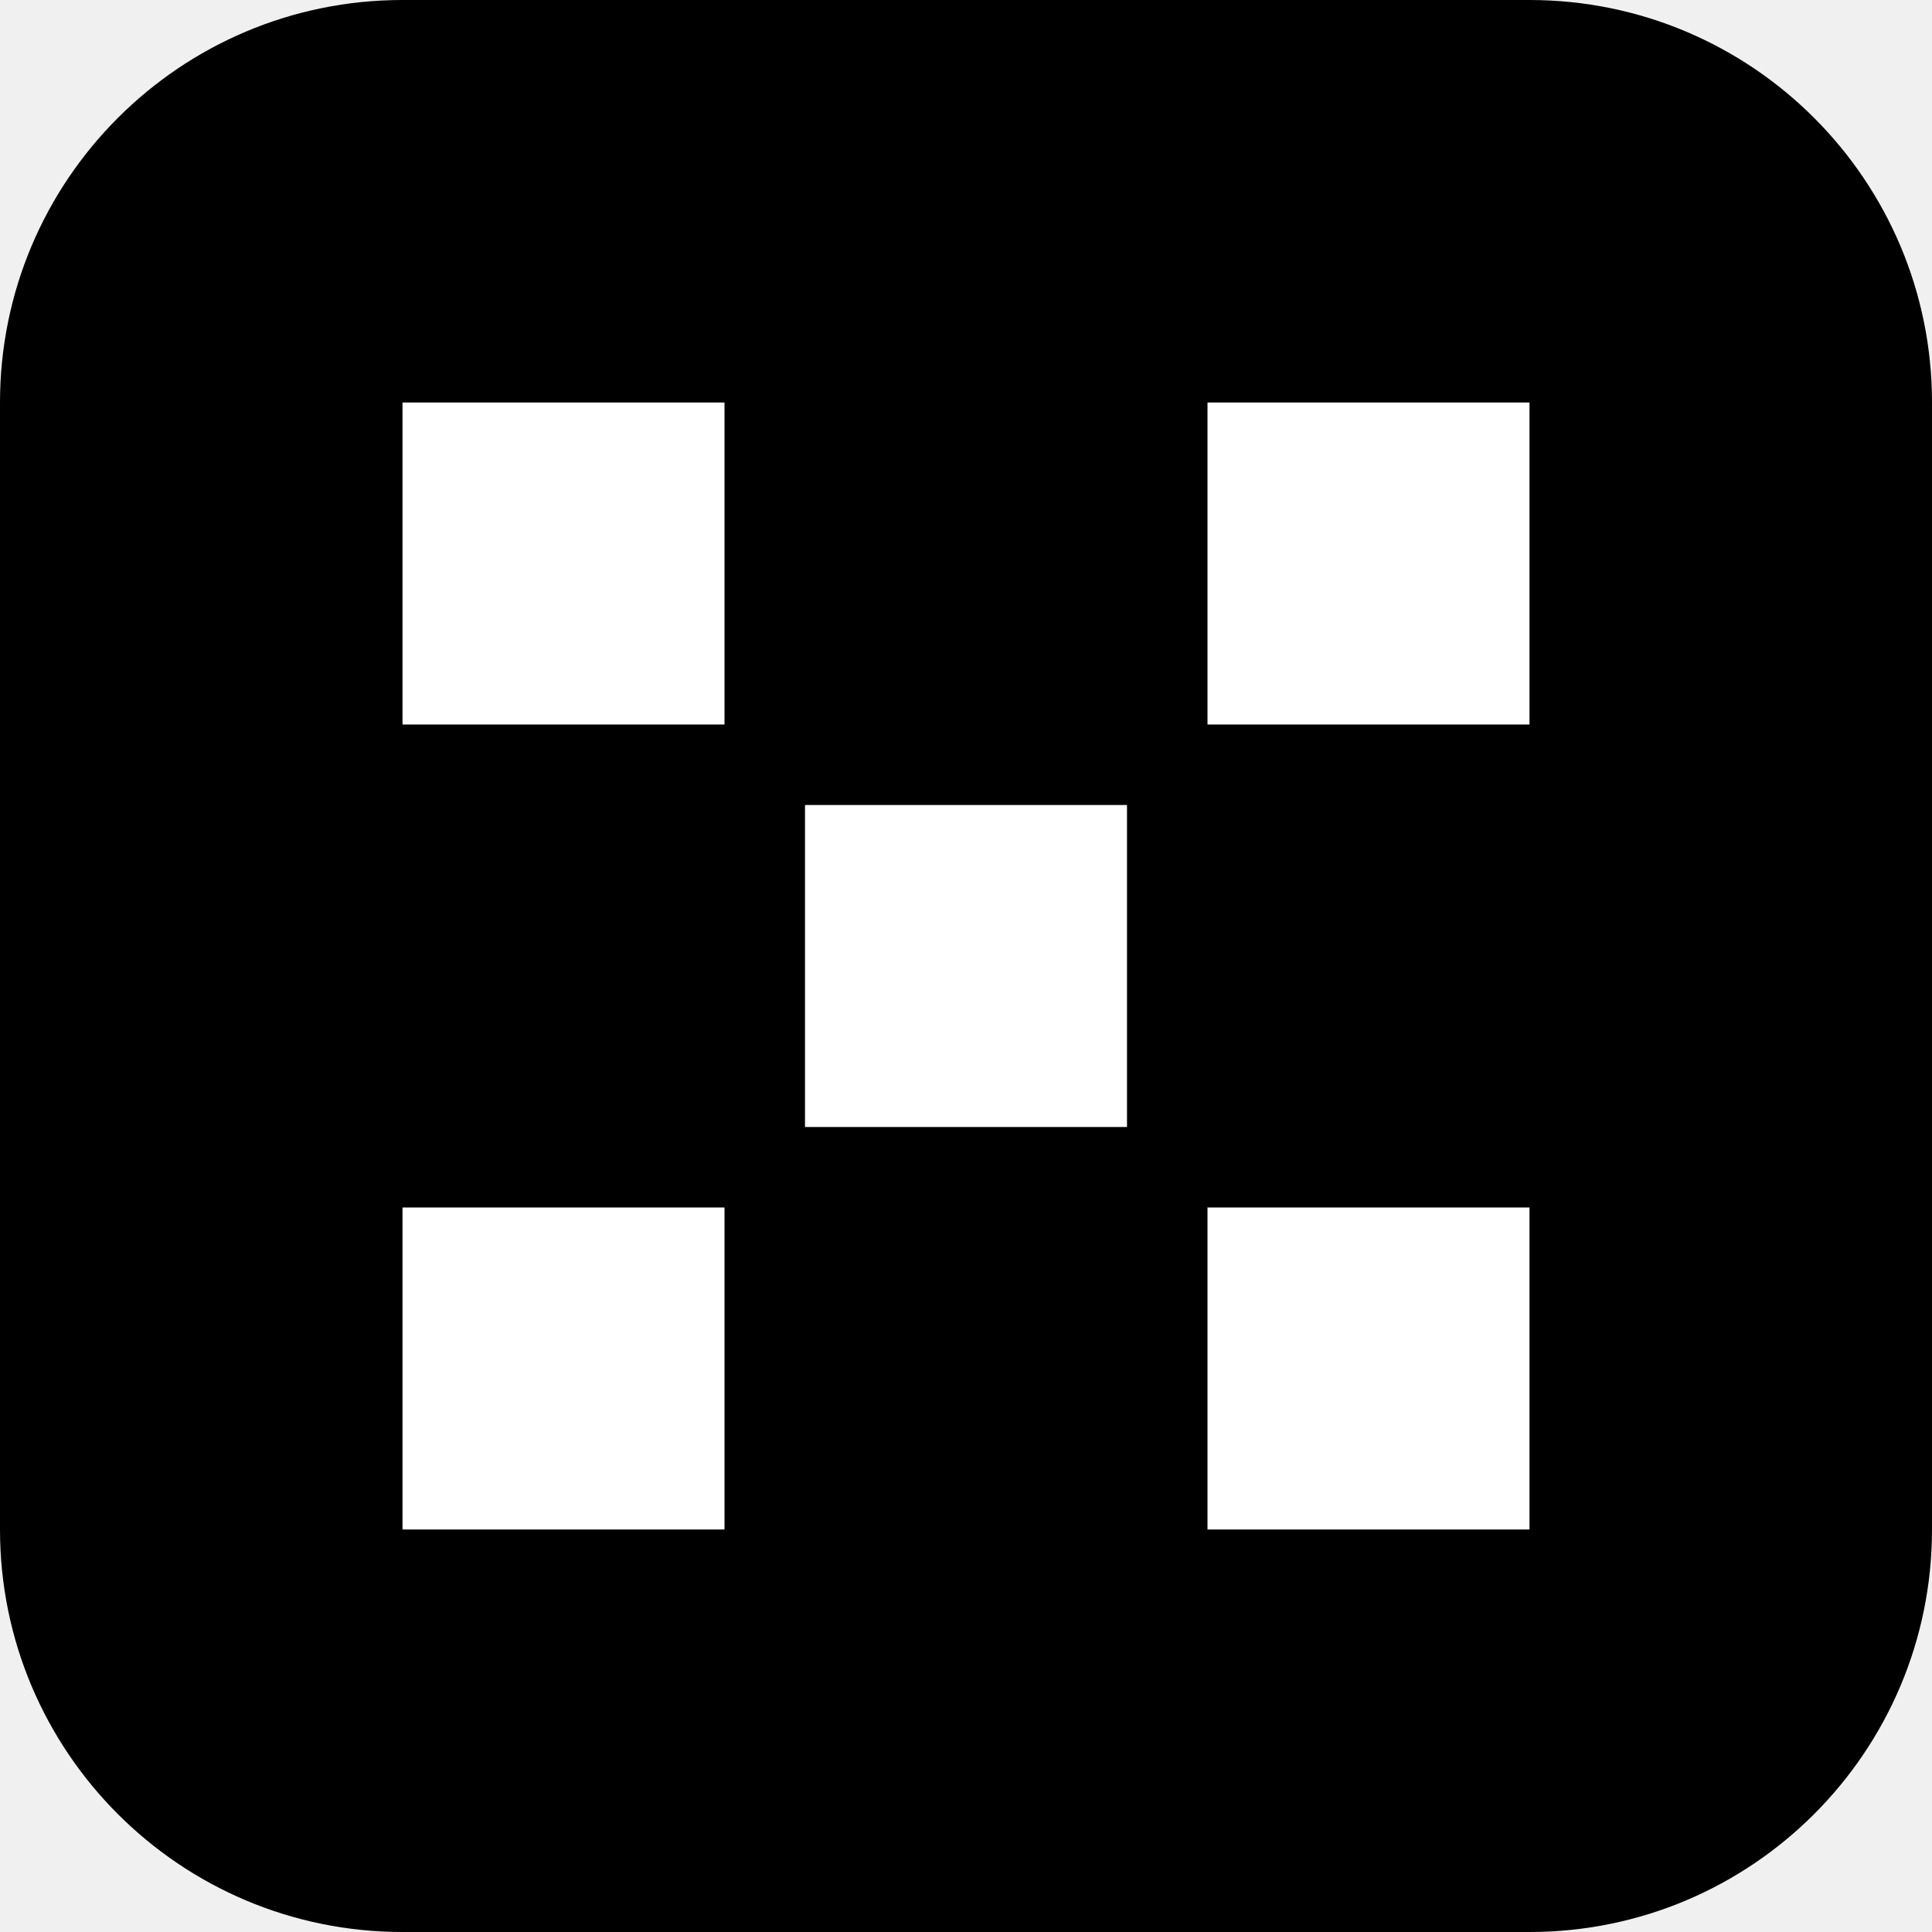
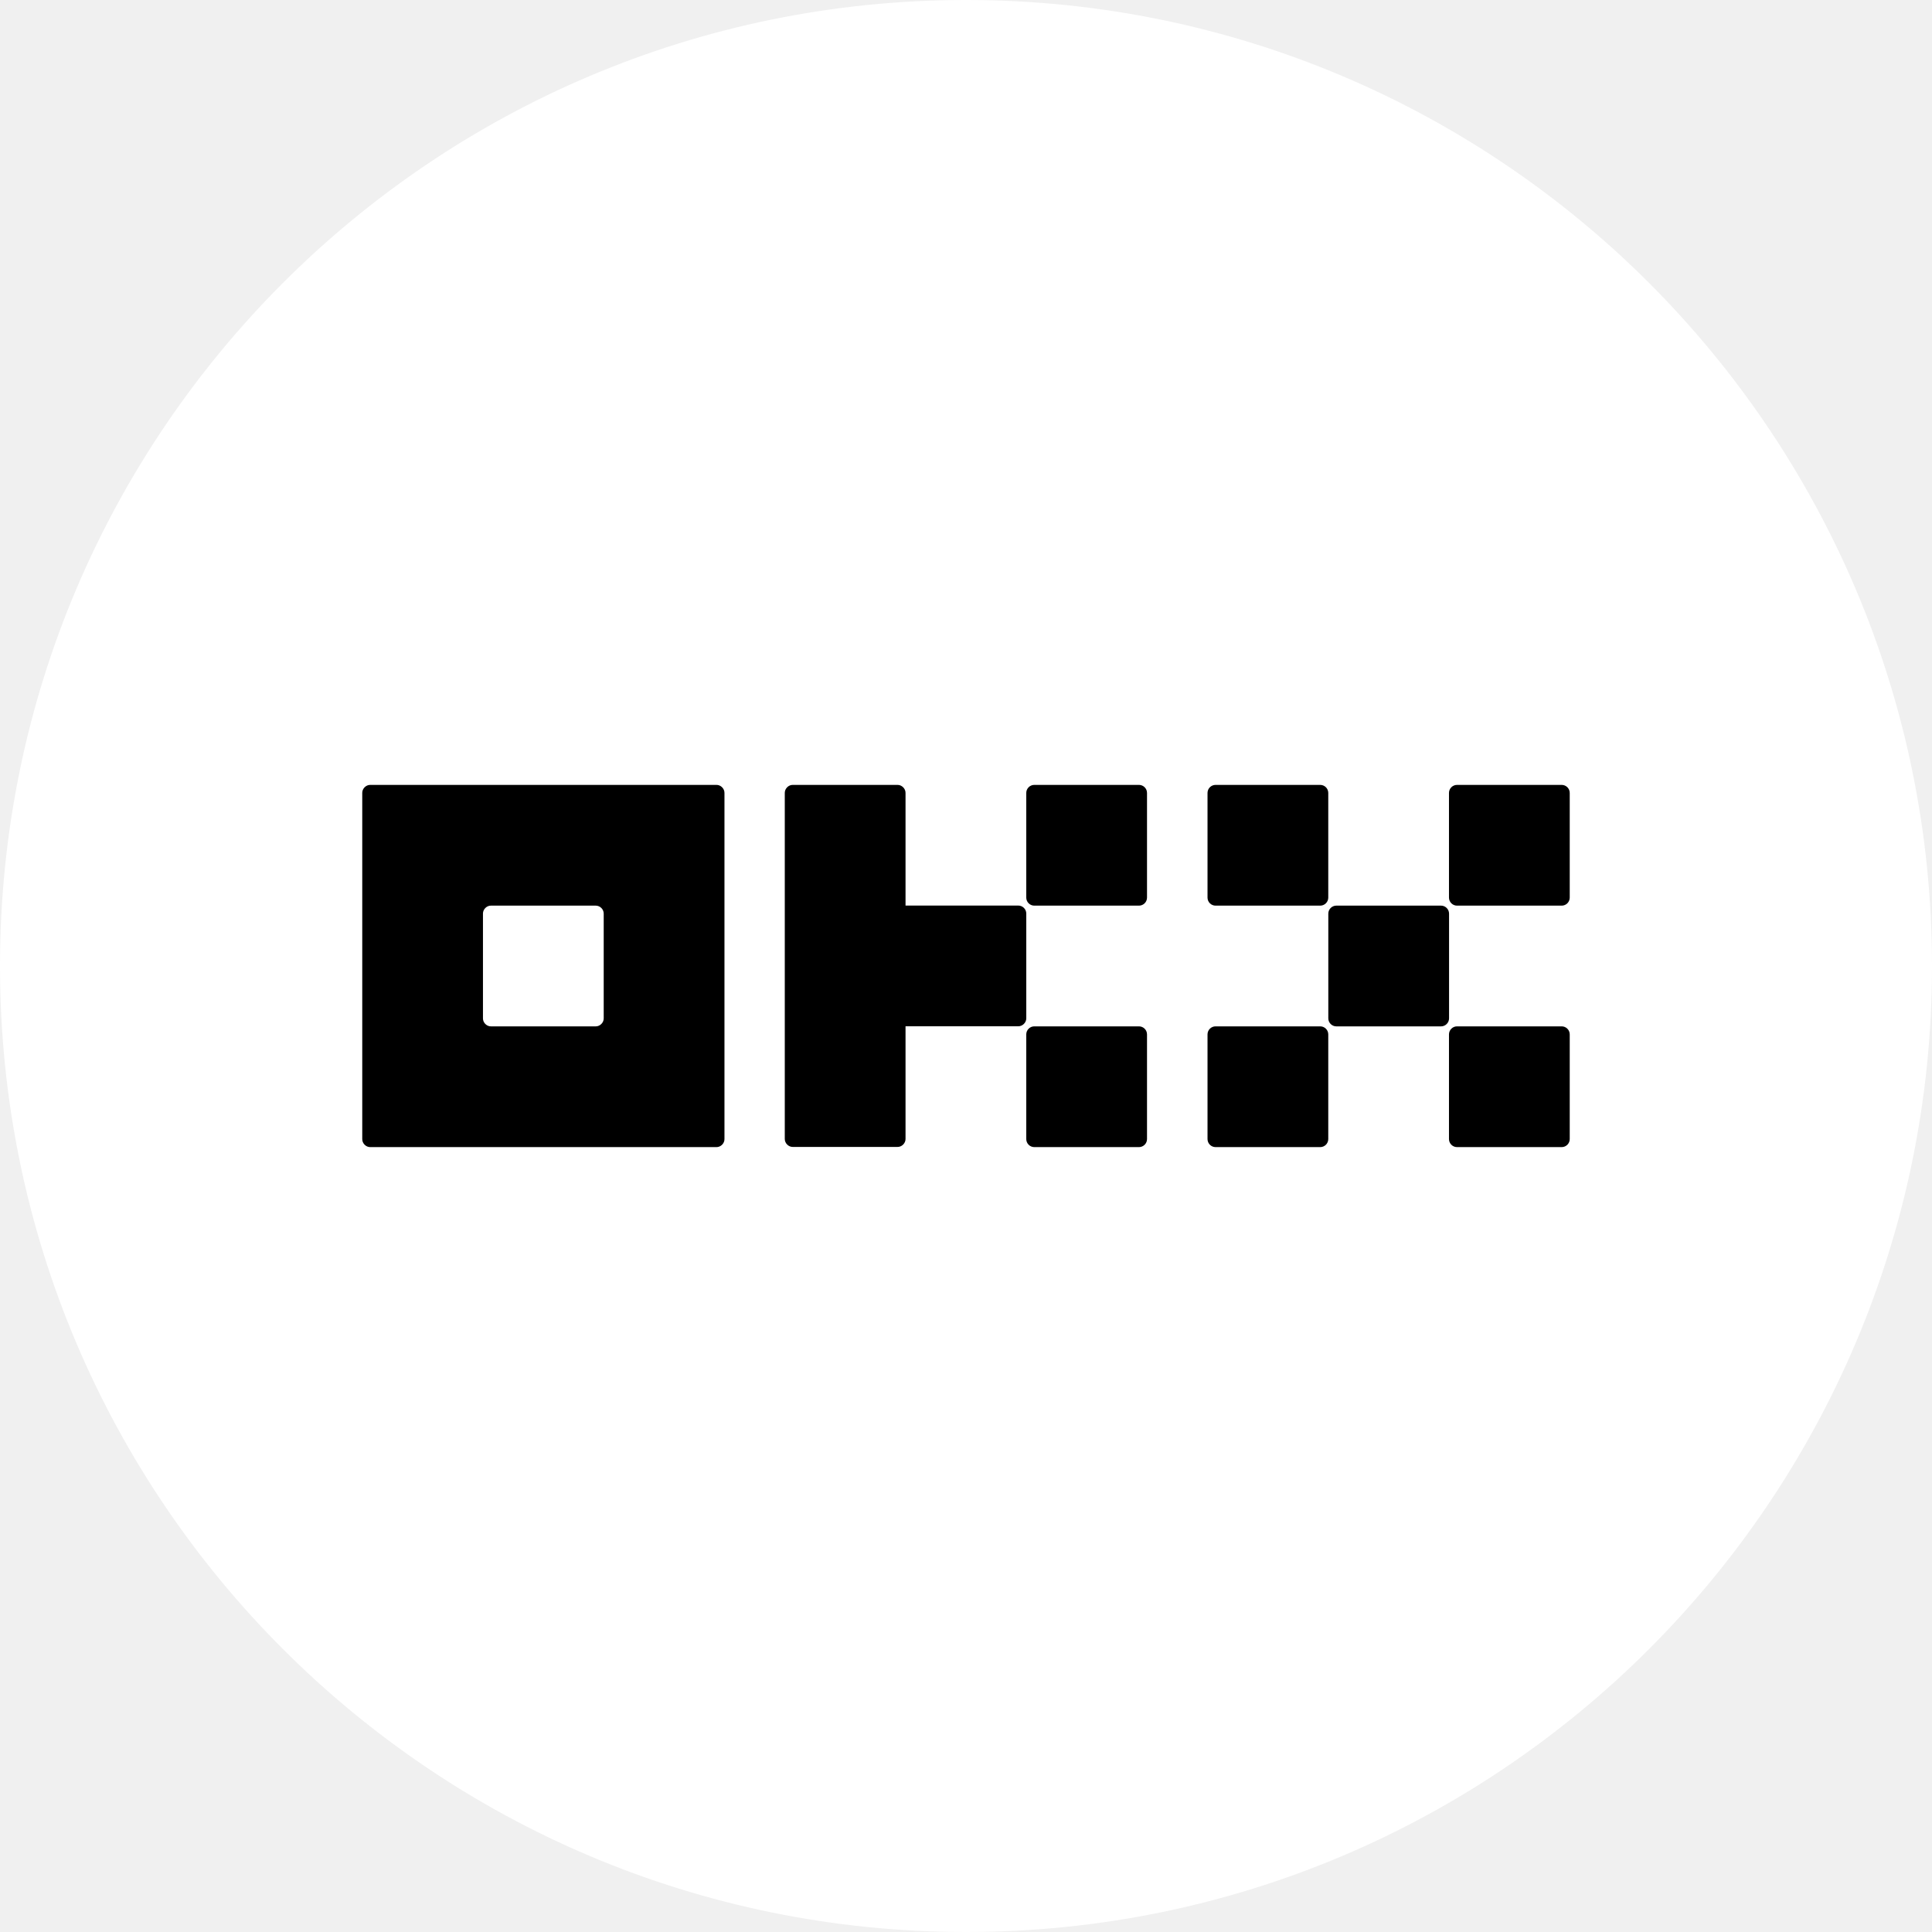
- <svg xmlns="http://www.w3.org/2000/svg" viewBox="0 0 24 24" fill="none">
-   <rect width="24" height="24" rx="5" fill="#000000" />
-   <path d="M5 5h4v4H5V5zm10 0h4v4h-4V5zM5 15h4v4H5v-4zm10 0h4v4h-4v-4zM10 10h4v4h-4v-4z" fill="#FFFFFF" />
+ <svg xmlns="http://www.w3.org/2000/svg" viewBox="0 0 1024 1024">
+   <circle cx="512" cy="512" r="512" fill="#FFFFFF" />
+   <path d="M379.71 416.01H196.27c-2.29-.04-4.31 1.97-4.27 4.27v183.44c-.04 2.29 1.97 4.32 4.27 4.27h183.44c2.29.04 4.32-1.97 4.27-4.27V420.28c.04-2.29-1.97-4.32-4.27-4.27Zm-59.73 123.72c.04 2.29-1.97 4.31-4.27 4.27h-55.46c-2.29.04-4.31-1.97-4.27-4.27v-55.46c-.04-2.29 1.97-4.31 4.27-4.27h55.46c1.13 0 2.22.45 3.02 1.25.8.8 1.25 1.88 1.25 3.02v55.46Zm448.05 0c0 2.36-1.91 4.27-4.27 4.27H708.3c-2.36 0-4.27-1.91-4.27-4.27v-55.46c0-2.36 1.91-4.27 4.27-4.27h55.46c2.36 0 4.27 1.91 4.27 4.27v55.46Zm-64.02-119.45v55.46c0 2.36-1.91 4.27-4.27 4.27h-55.46c-2.36 0-4.27-1.91-4.27-4.27v-55.46c0-2.36 1.91-4.27 4.27-4.27h55.46c2.36 0 4.27 1.91 4.27 4.27Zm127.98 0v55.46c0 2.36-1.91 4.27-4.27 4.27h-55.46c-2.36 0-4.27-1.91-4.27-4.27v-55.46c0-2.36 1.91-4.27 4.27-4.27h55.46c2.36 0 4.27 1.91 4.27 4.27ZM704.01 548.26v55.46c0 2.36-1.91 4.27-4.27 4.27h-55.46c-2.36 0-4.27-1.91-4.27-4.27v-55.46c0-2.36 1.91-4.27 4.27-4.27h55.46c2.36 0 4.27 1.91 4.27 4.27Zm127.98 0v55.46c0 2.36-1.91 4.27-4.27 4.27h-55.46c-2.36 0-4.27-1.91-4.27-4.27v-55.46c0-2.36 1.91-4.27 4.27-4.27h55.46c2.36 0 4.27 1.91 4.27 4.27ZM607.94 420.28v55.46c0 2.36-1.91 4.27-4.27 4.27h-55.46c-2.36 0-4.27-1.91-4.27-4.27v-55.46c0-2.36 1.91-4.27 4.27-4.27h55.46c2.36 0 4.27 1.91 4.27 4.27Zm0 127.98v55.46c0 2.36-1.91 4.27-4.27 4.27h-55.46c-2.36 0-4.27-1.91-4.27-4.27v-55.46c0-2.36 1.91-4.27 4.27-4.27h55.46c2.36 0 4.27 1.91 4.27 4.27Zm-63.99-8.58c.04 2.29-1.97 4.31-4.27 4.27h-59.73v59.68c.04 2.29-1.97 4.32-4.27 4.27h-55.46c-2.29.04-4.31-1.97-4.27-4.27V420.28c-.04-2.29 1.97-4.32 4.27-4.27h55.46c2.29-.04 4.31 1.97 4.27 4.27v59.68h59.73c1.13 0 2.22.45 3.02 1.25.8.8 1.25 1.88 1.25 3.02v55.46Z" fill="#000000" />
</svg>
